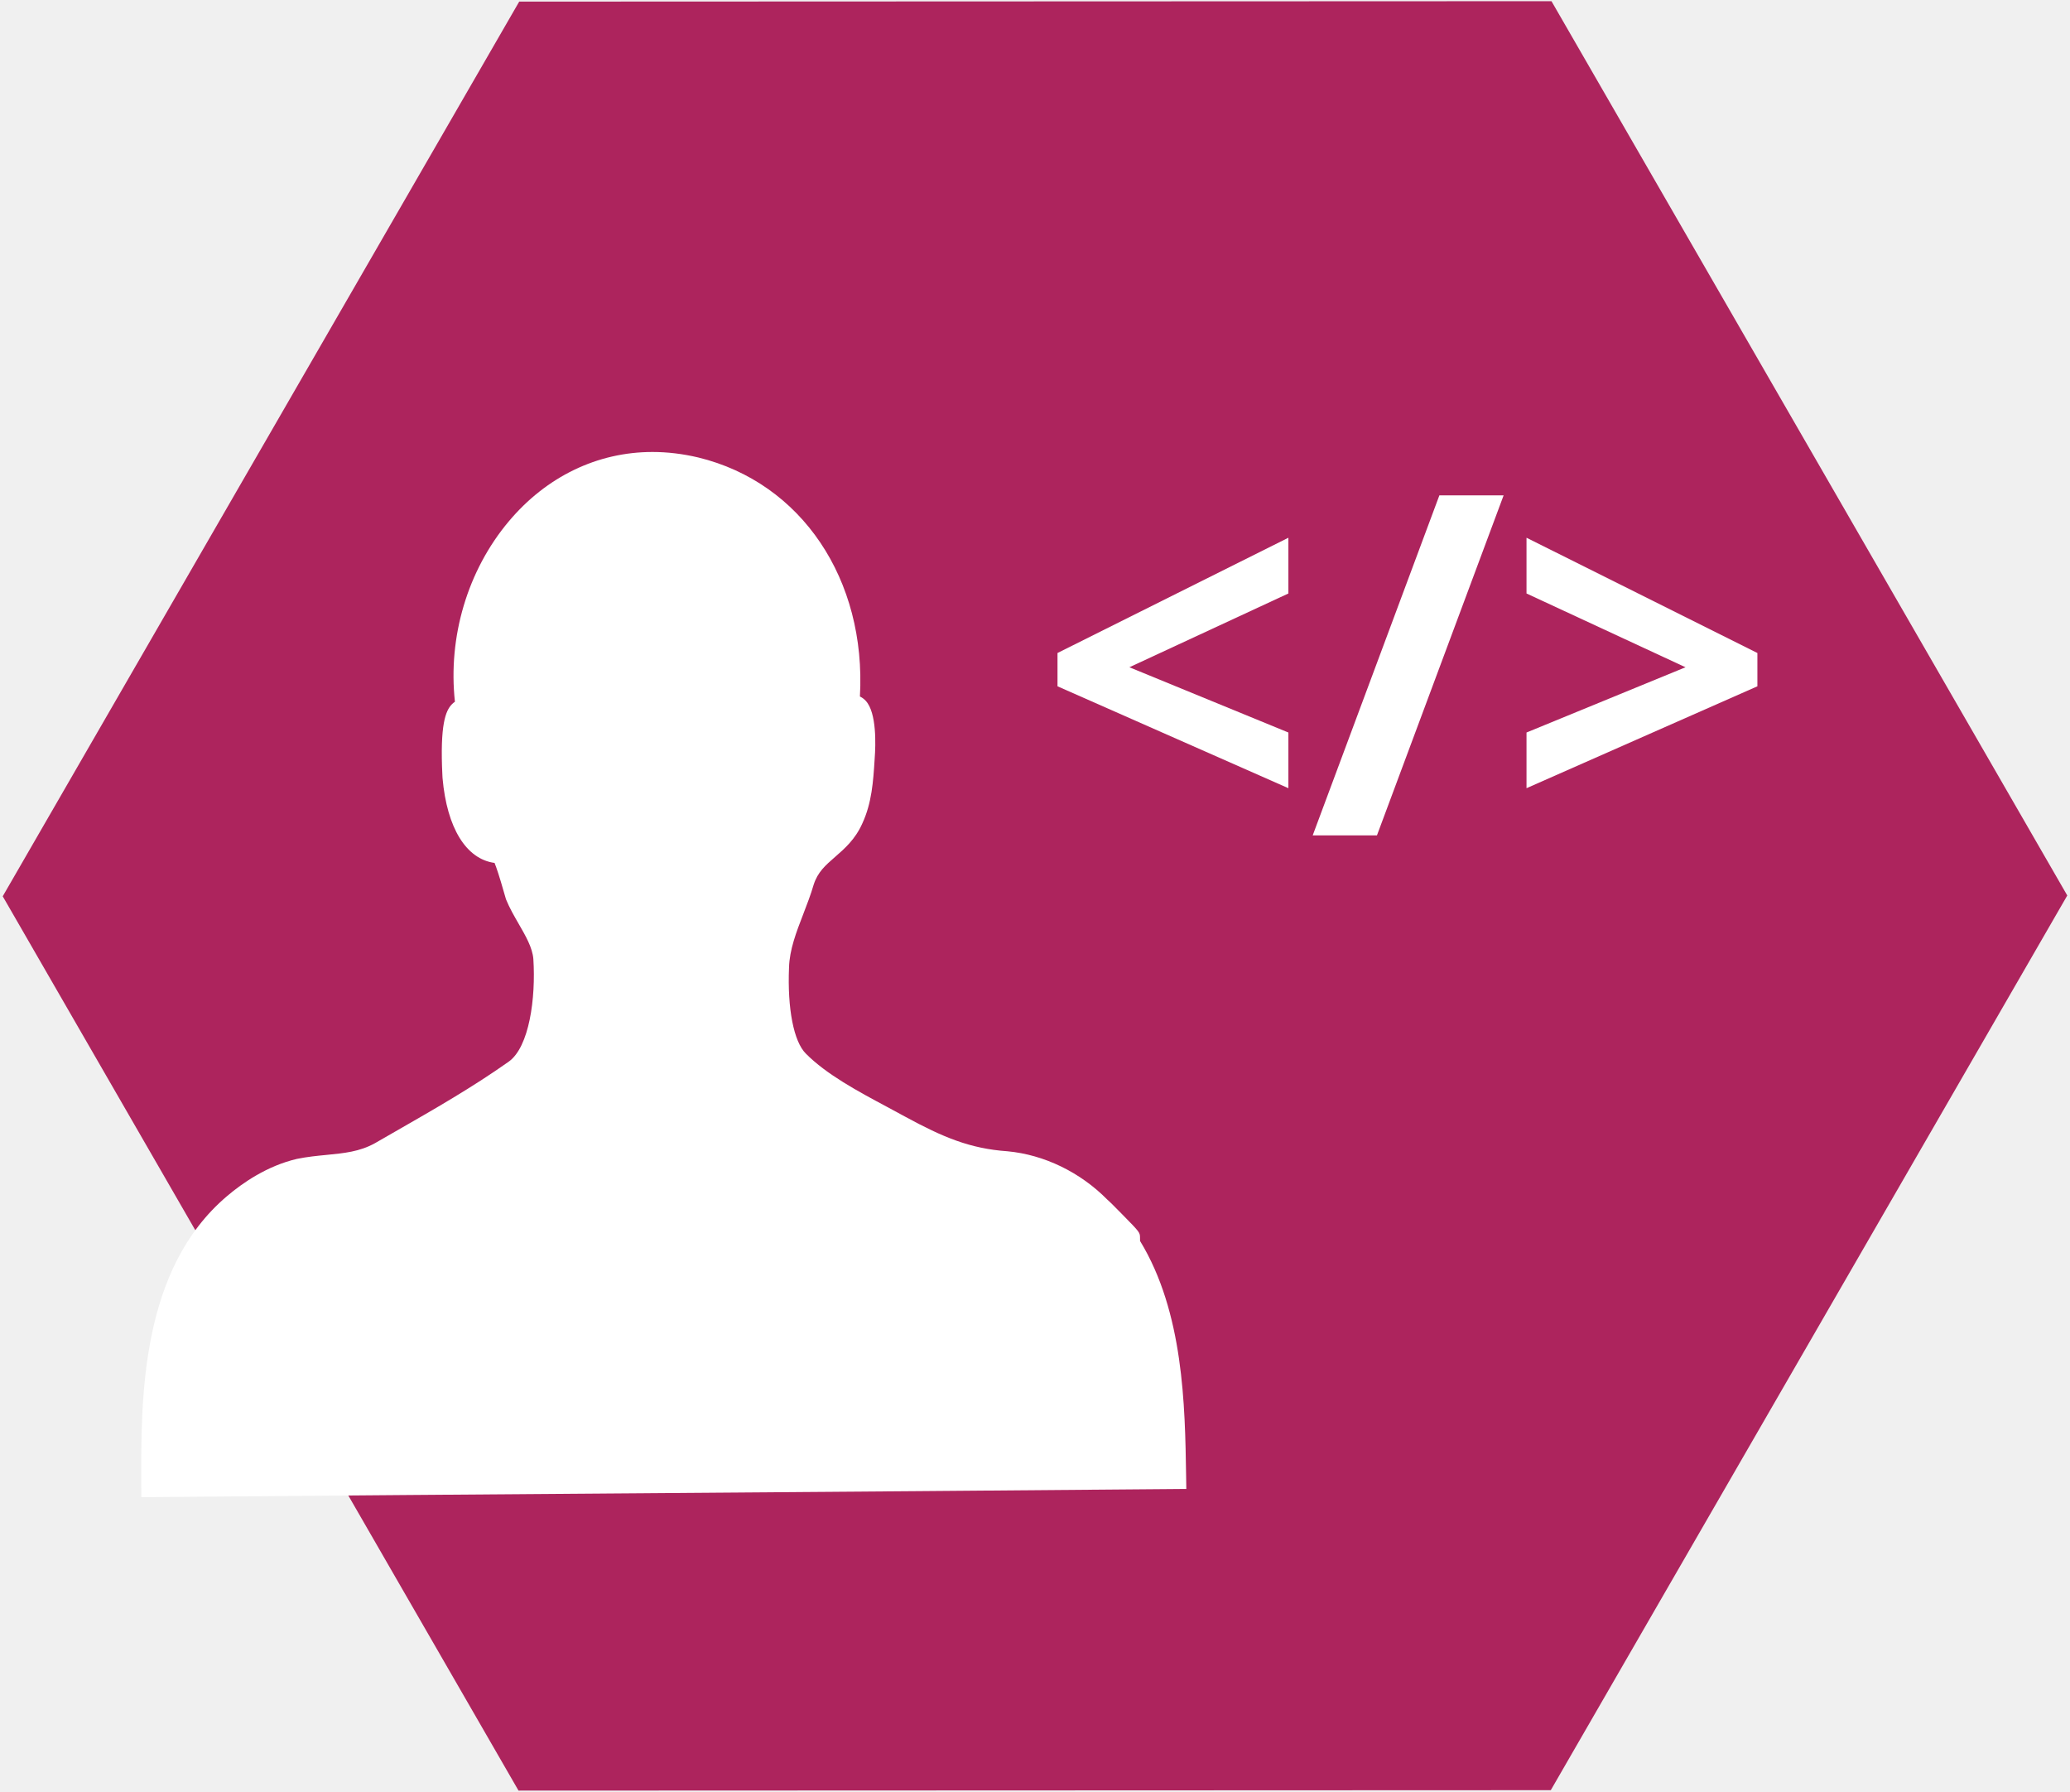
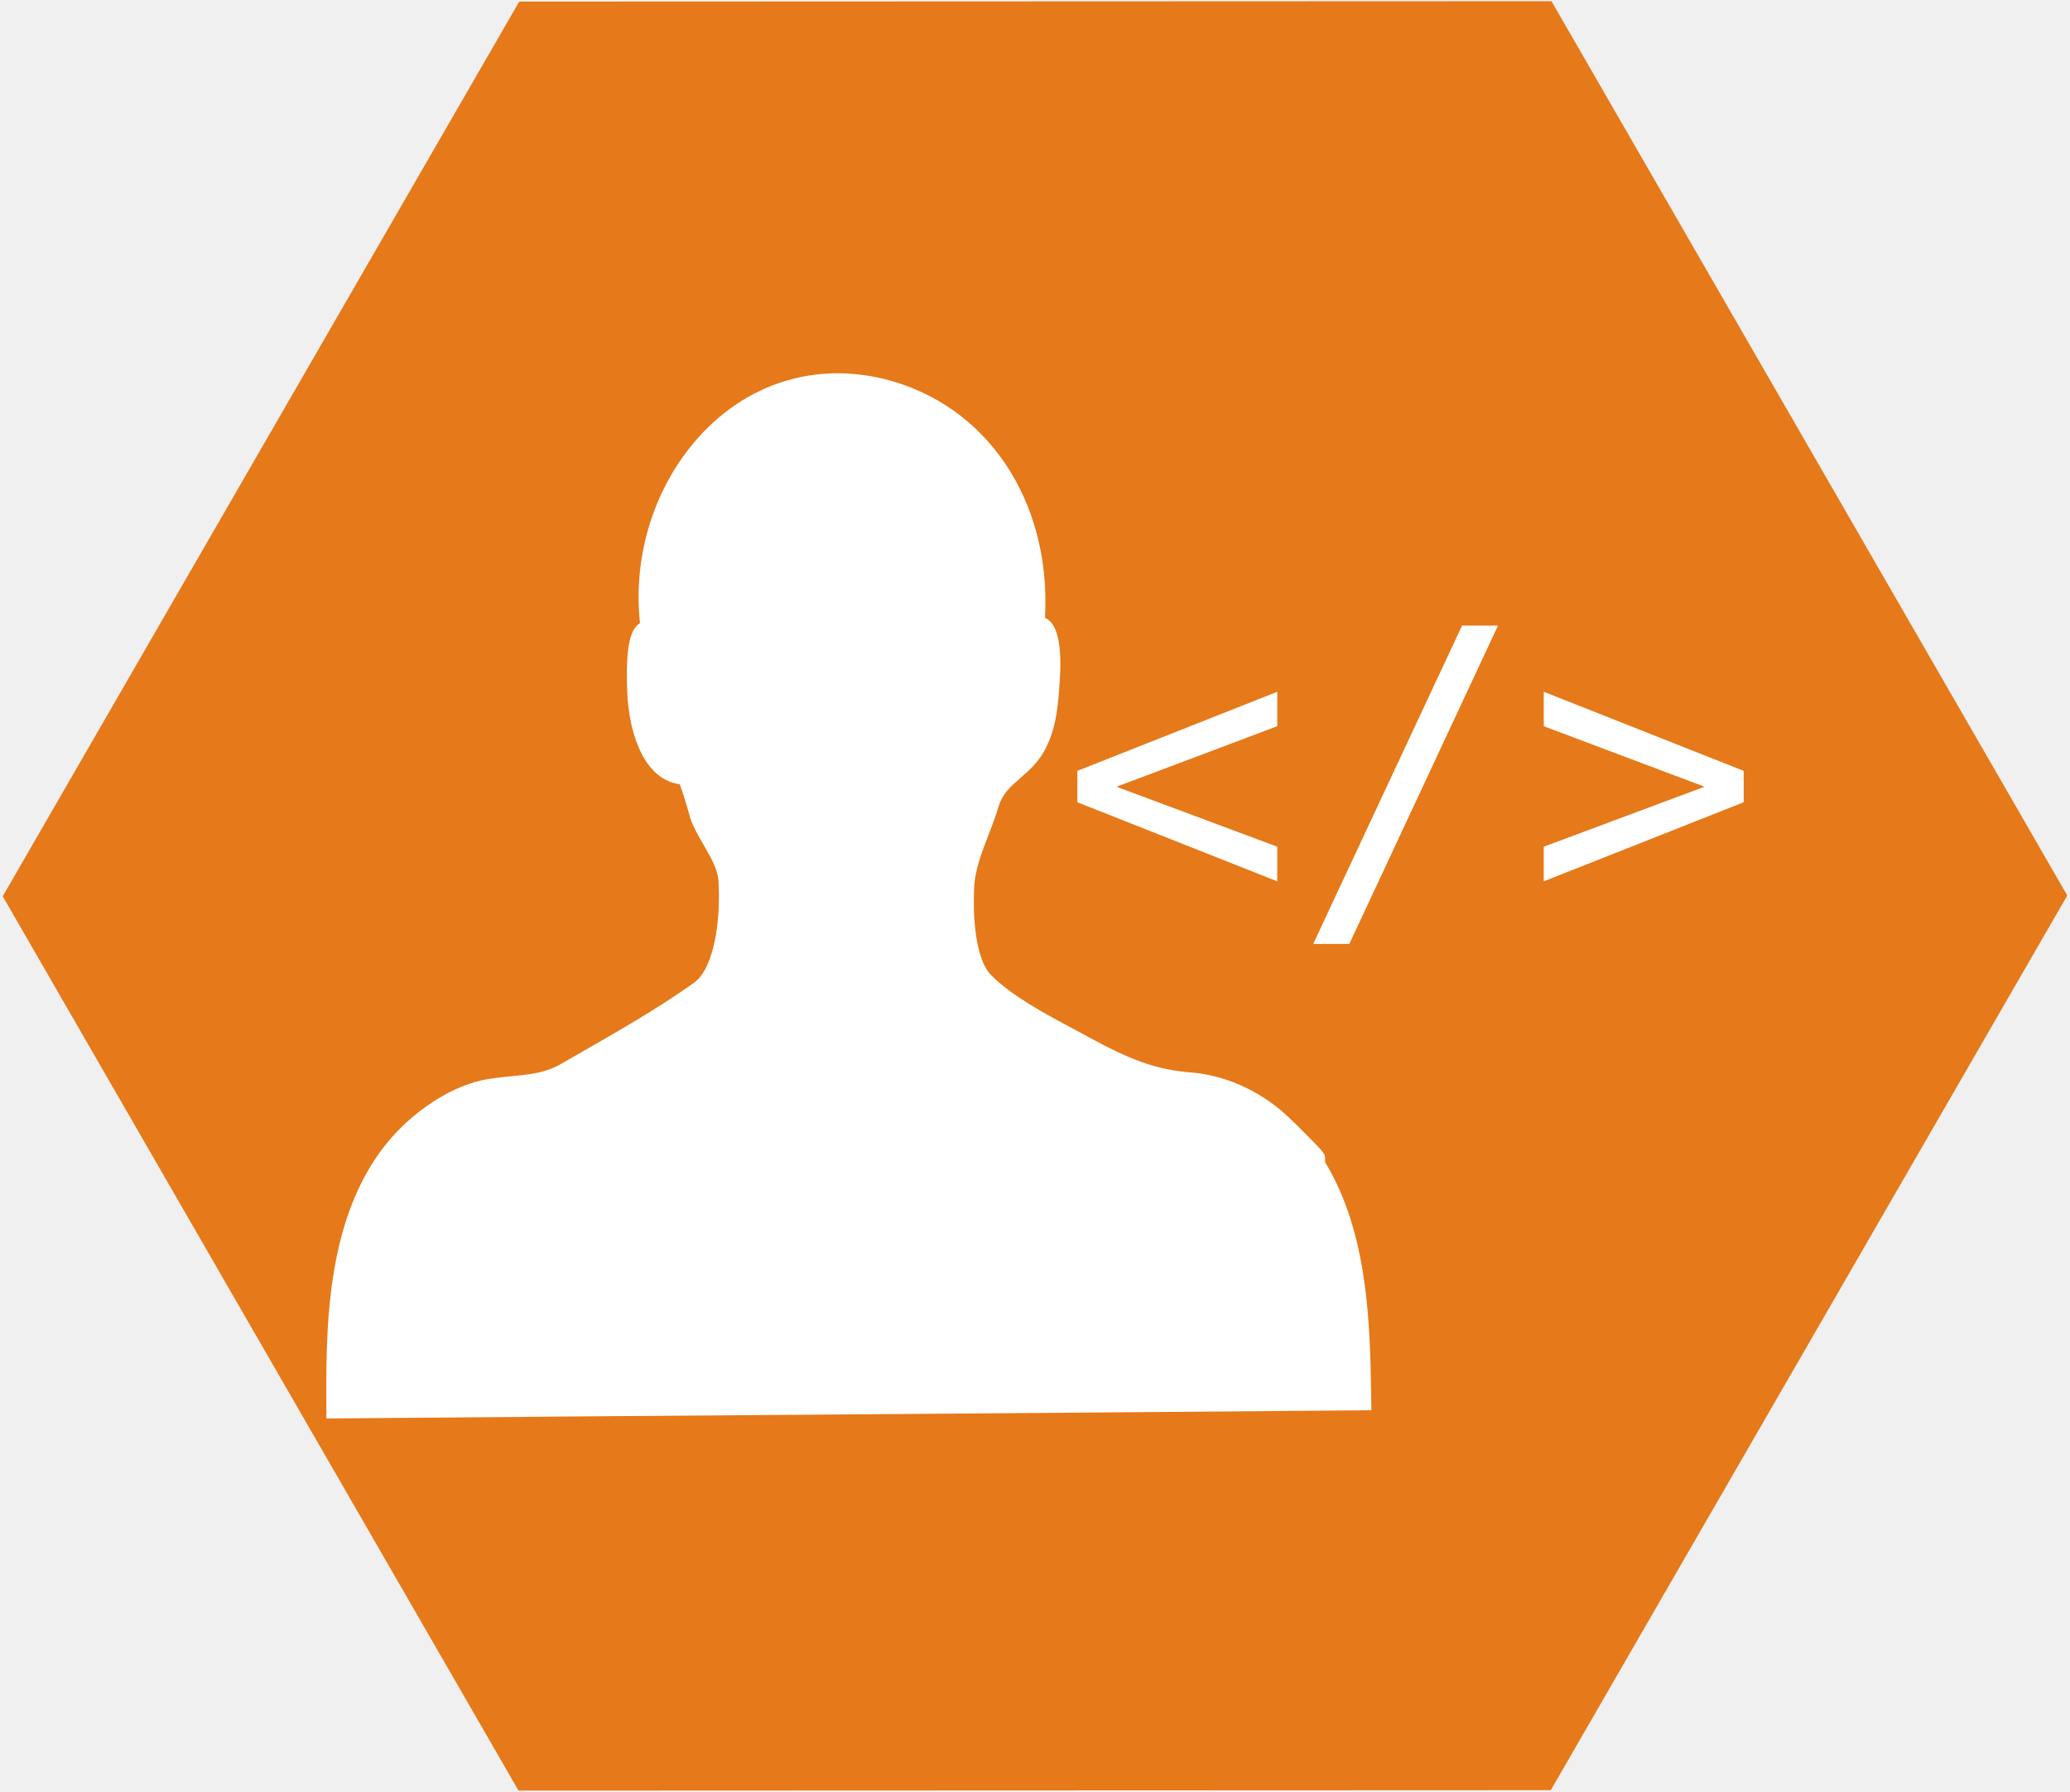
- <svg xmlns="http://www.w3.org/2000/svg" width="513" height="444">
-   <g fill="none" fill-rule="evenodd">
-     <path fill="#AD245D" d="M384.5.297L512.325 221.9l-128 221.702-255.825.102L.675 222.1 128.675.4z" />
-     <g fill="#FFF">
-       <path d="M35.01 367.726c-.08-21.169-.205-53.162 21.257-71.332 3.817-3.253 9.93-7.497 17.321-9.224 2.575-.523 4.956-.756 7.262-.979 4.438-.431 8.27-.804 12.054-2.9l4.954-2.846c9.87-5.655 19.194-10.996 28.226-17.377 5.085-3.632 6.726-15.73 6.095-25.428-.214-2.792-1.893-5.7-3.67-8.777-1.097-1.901-2.232-3.867-3.065-5.916l-.073-.199a56.976 56.976 0 0 1-.422-1.443c-1.195-4.205-1.933-6.378-2.386-7.476-7.029-.944-11.8-8.647-12.888-21.006l-.031-.557c-.645-12.785.808-16.13 2.316-17.716.24-.254.505-.475.783-.666-1.754-16.051 3.115-32.521 13.358-44.704 9.314-11.079 21.955-17.18 35.592-17.18 3.73 0 7.55.458 11.355 1.362 25.63 6.228 41.679 30.27 40.062 59.227.53.251 1.018.61 1.44 1.066 2.752 2.964 2.47 10.97 2.22 14.276l-.024.41c-.335 5.236-.684 10.65-3.052 15.73-1.739 3.918-4.405 6.242-6.76 8.29-2.396 2.089-4.288 3.735-5.294 6.885-.7 2.416-1.645 4.866-2.559 7.235-1.752 4.538-3.407 8.827-3.54 13.244-.427 10.222 1.17 18.391 4.172 21.359 5.097 5.163 13.003 9.391 19.978 13.121 1.6.855 3.166 1.692 4.654 2.517 9.28 5.052 16.07 7.915 25.309 8.557 9.118.849 18.056 5.193 24.754 11.97.736.641 1.82 1.744 3.694 3.648 4.416 4.492 4.416 4.492 4.426 5.852l.007.758c10.783 17.702 11.14 40.656 11.415 58.169l.05 3.28-3.278.028c-42.05.363-84.058.677-126.058.993-42.12.314-84.232.632-126.367.994l-3.273.029-.014-3.274z" />
-       <text font-family="Impact" font-size="118" font-style="condensed" font-weight="700" transform="translate(1 -1)">
-         <tspan x="256" y="208">&lt;/&gt;</tspan>
-       </text>
-     </g>
+ <svg xmlns="http://www.w3.org/2000/svg" width="513" height="444" version="1.1" id="svg3">
+   <defs id="defs3" />
+   <g fill="none" fill-rule="evenodd" id="g3">
+     <path fill="#AD245D" d="M384.5.297L512.325 221.9l-128 221.702-255.825.102L.675 222.1 128.675.4z" id="path1" style="fill:#e67919;fill-opacity:1" />
+     <path d="m 80.877,348.226 c -0.08,-21.169 -0.205,-53.162 21.257,-71.332 3.817,-3.253 9.93,-7.497 17.321,-9.224 2.575,-0.523 4.956,-0.756 7.262,-0.979 4.438,-0.431 8.27,-0.804 12.054,-2.9 l 4.954,-2.846 c 9.87,-5.655 19.194,-10.996 28.226,-17.377 5.085,-3.632 6.726,-15.73 6.095,-25.428 -0.214,-2.792 -1.893,-5.7 -3.67,-8.777 -1.097,-1.901 -2.232,-3.867 -3.065,-5.916 l -0.073,-0.199 a 56.976,56.976 0 0 1 -0.422,-1.443 c -1.195,-4.205 -1.933,-6.378 -2.386,-7.476 -7.029,-0.944 -11.8,-8.647 -12.888,-21.006 l -0.031,-0.557 c -0.645,-12.785 0.808,-16.13 2.316,-17.716 0.24,-0.254 0.505,-0.475 0.783,-0.666 -1.754,-16.051 3.115,-32.521 13.358,-44.704 9.314,-11.079 21.955,-17.18 35.592,-17.18 3.73,0 7.55,0.458 11.355,1.362 25.63,6.228 41.679,30.27 40.062,59.227 0.53,0.251 1.018,0.61 1.44,1.066 2.752,2.964 2.47,10.97 2.22,14.276 l -0.024,0.41 c -0.335,5.236 -0.684,10.65 -3.052,15.73 -1.739,3.918 -4.405,6.242 -6.76,8.29 -2.396,2.089 -4.288,3.735 -5.294,6.885 -0.7,2.416 -1.645,4.866 -2.559,7.235 -1.752,4.538 -3.407,8.827 -3.54,13.244 -0.427,10.222 1.17,18.391 4.172,21.359 5.097,5.163 13.003,9.391 19.978,13.121 1.6,0.855 3.166,1.692 4.654,2.517 9.28,5.052 16.07,7.915 25.309,8.557 9.118,0.849 18.056,5.193 24.754,11.97 0.736,0.641 1.82,1.744 3.694,3.648 4.416,4.492 4.416,4.492 4.426,5.852 l 0.007,0.758 c 10.783,17.702 11.14,40.656 11.415,58.169 l 0.05,3.28 -3.278,0.028 c -42.05,0.363 -84.058,0.677 -126.058,0.993 -42.12,0.314 -84.232,0.632 -126.367,0.994 l -3.273,0.029 z" id="path2-5" style="display:inline;fill:#ffffff" />
+     <text font-family="Impact" font-size="118px" font-style="condensed" font-weight="700" id="text2" style="font-style:normal;font-variant:normal;font-weight:normal;font-stretch:normal;font-size:96px;font-family:Monospace;-inkscape-font-specification:Monospace;display:inline;fill:#ffffff" x="6.867" y="17">
+       <tspan x="262.867" y="225" id="tspan2" style="font-style:normal;font-variant:normal;font-weight:normal;font-stretch:normal;font-size:96px;font-family:Monospace;-inkscape-font-specification:Monospace;fill:#ffffff">&lt;/&gt;</tspan>
+     </text>
  </g>
</svg>
